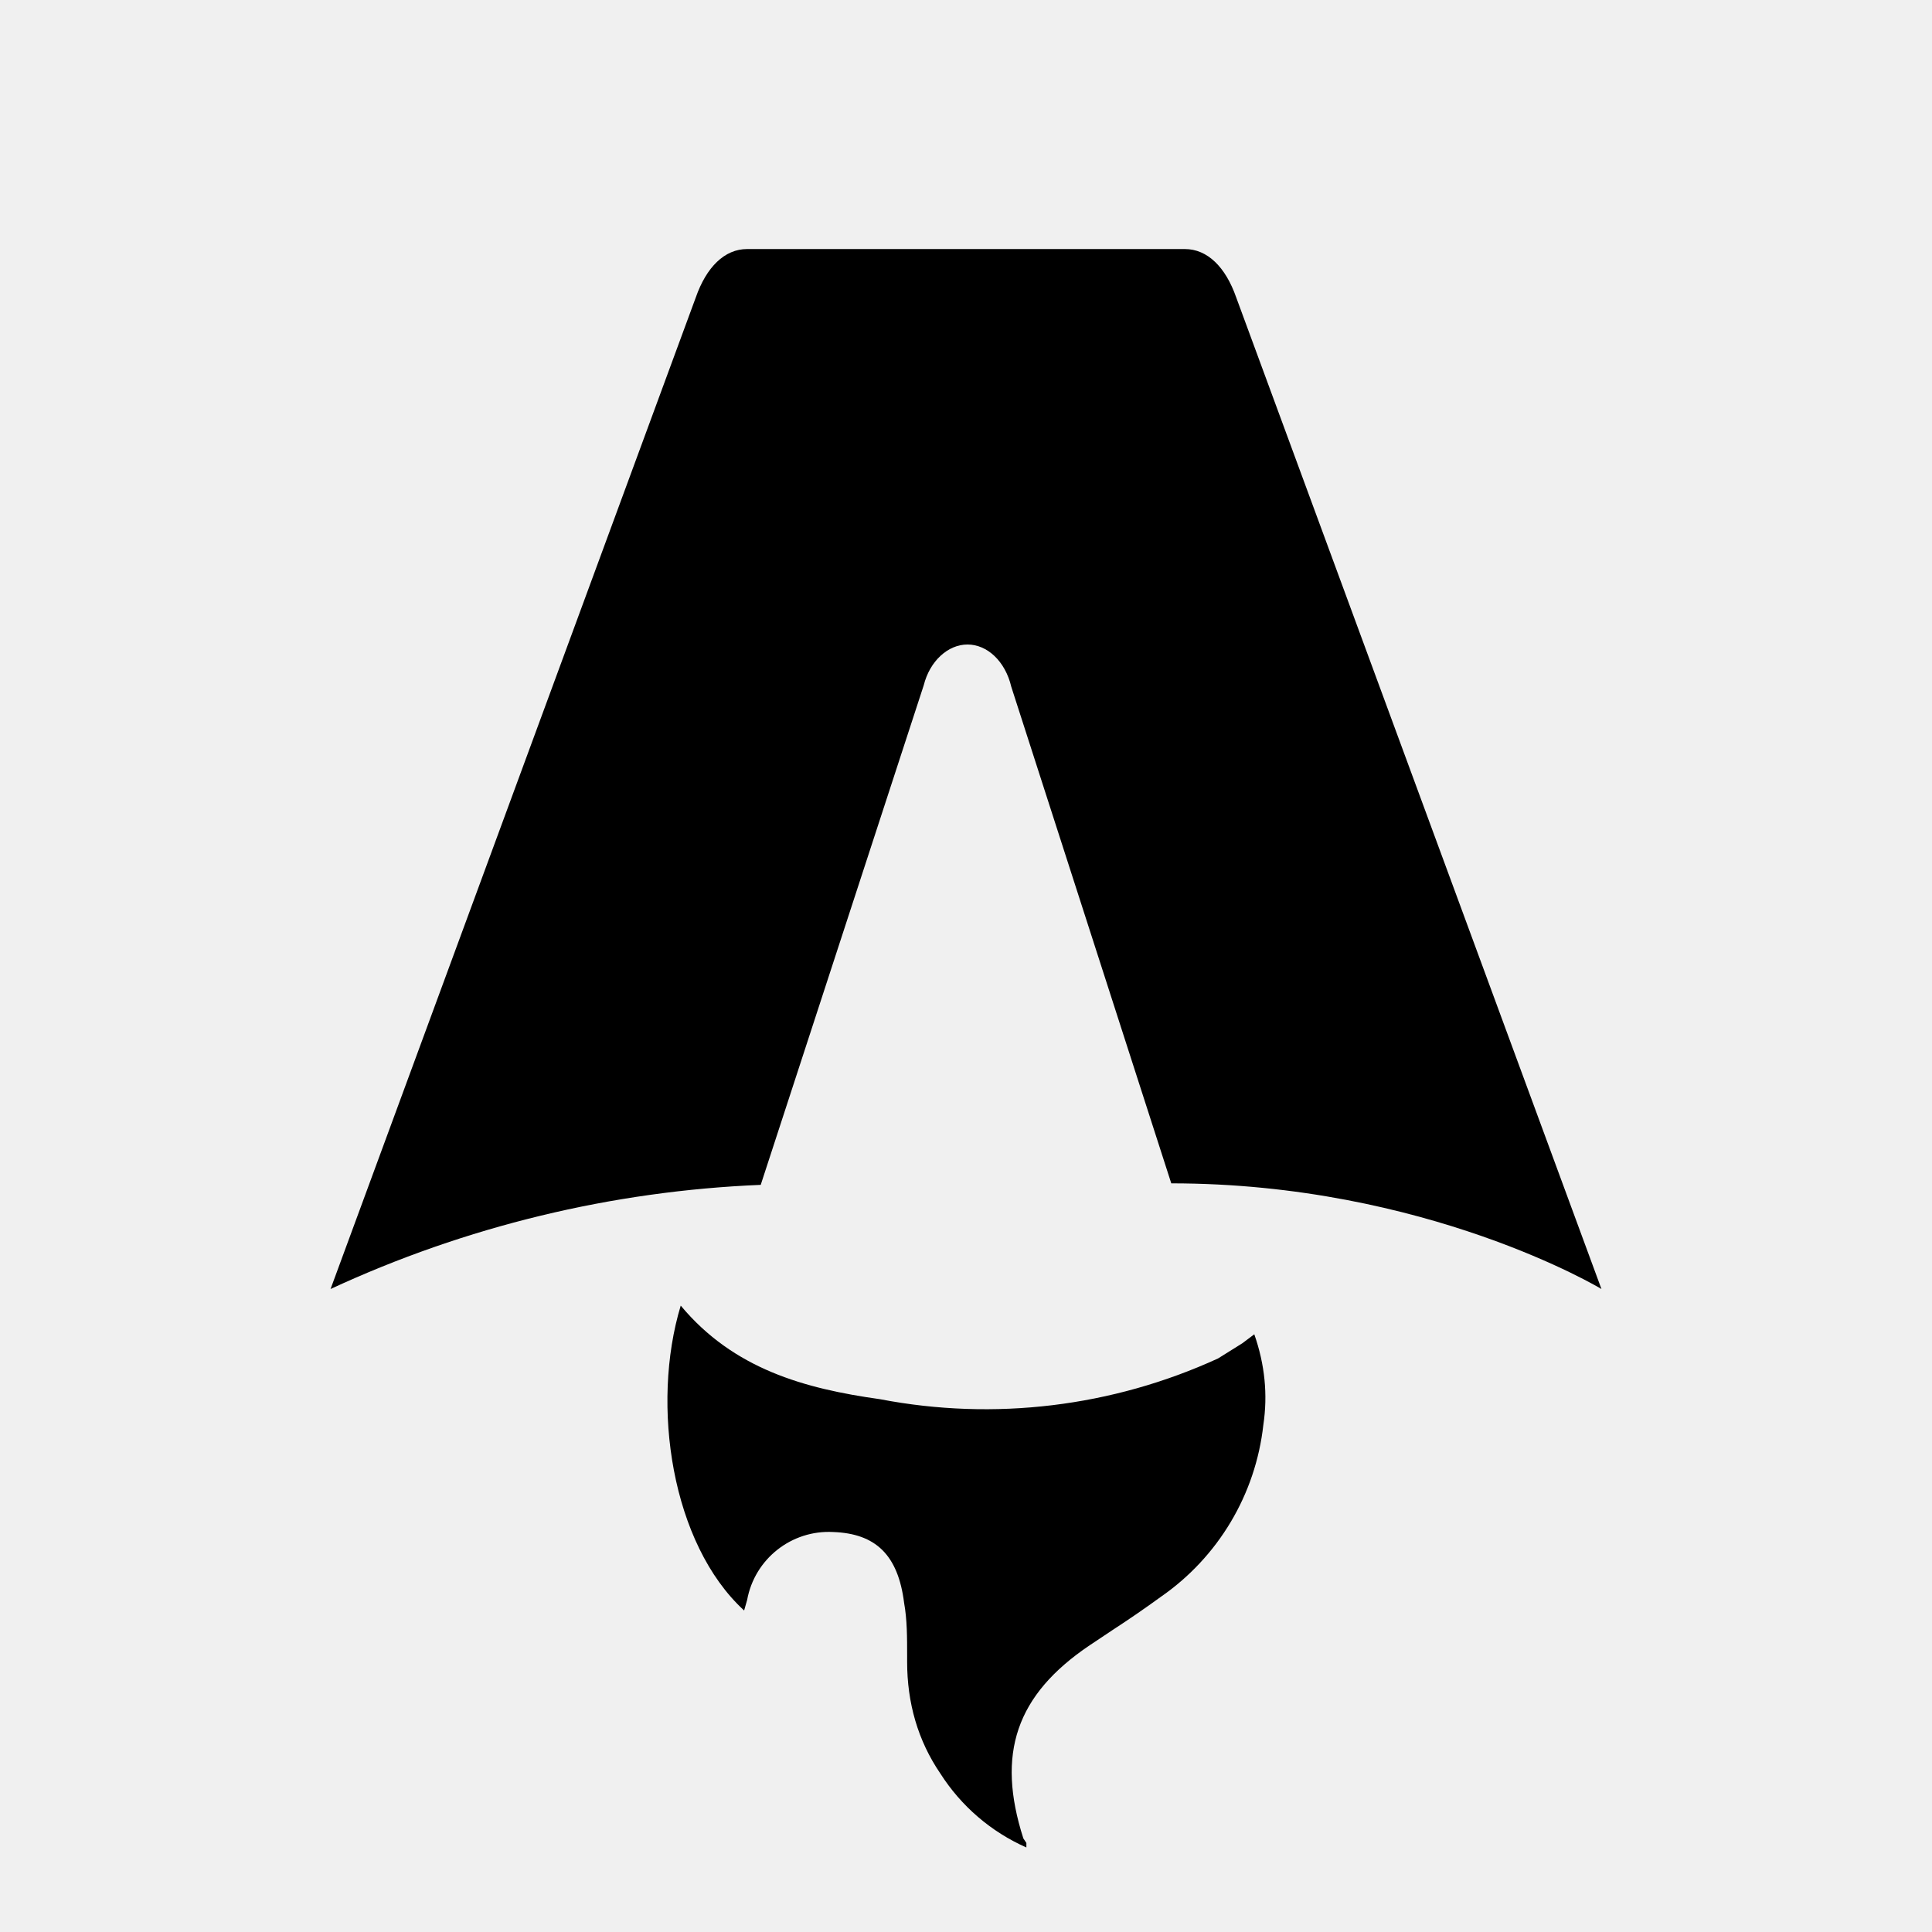
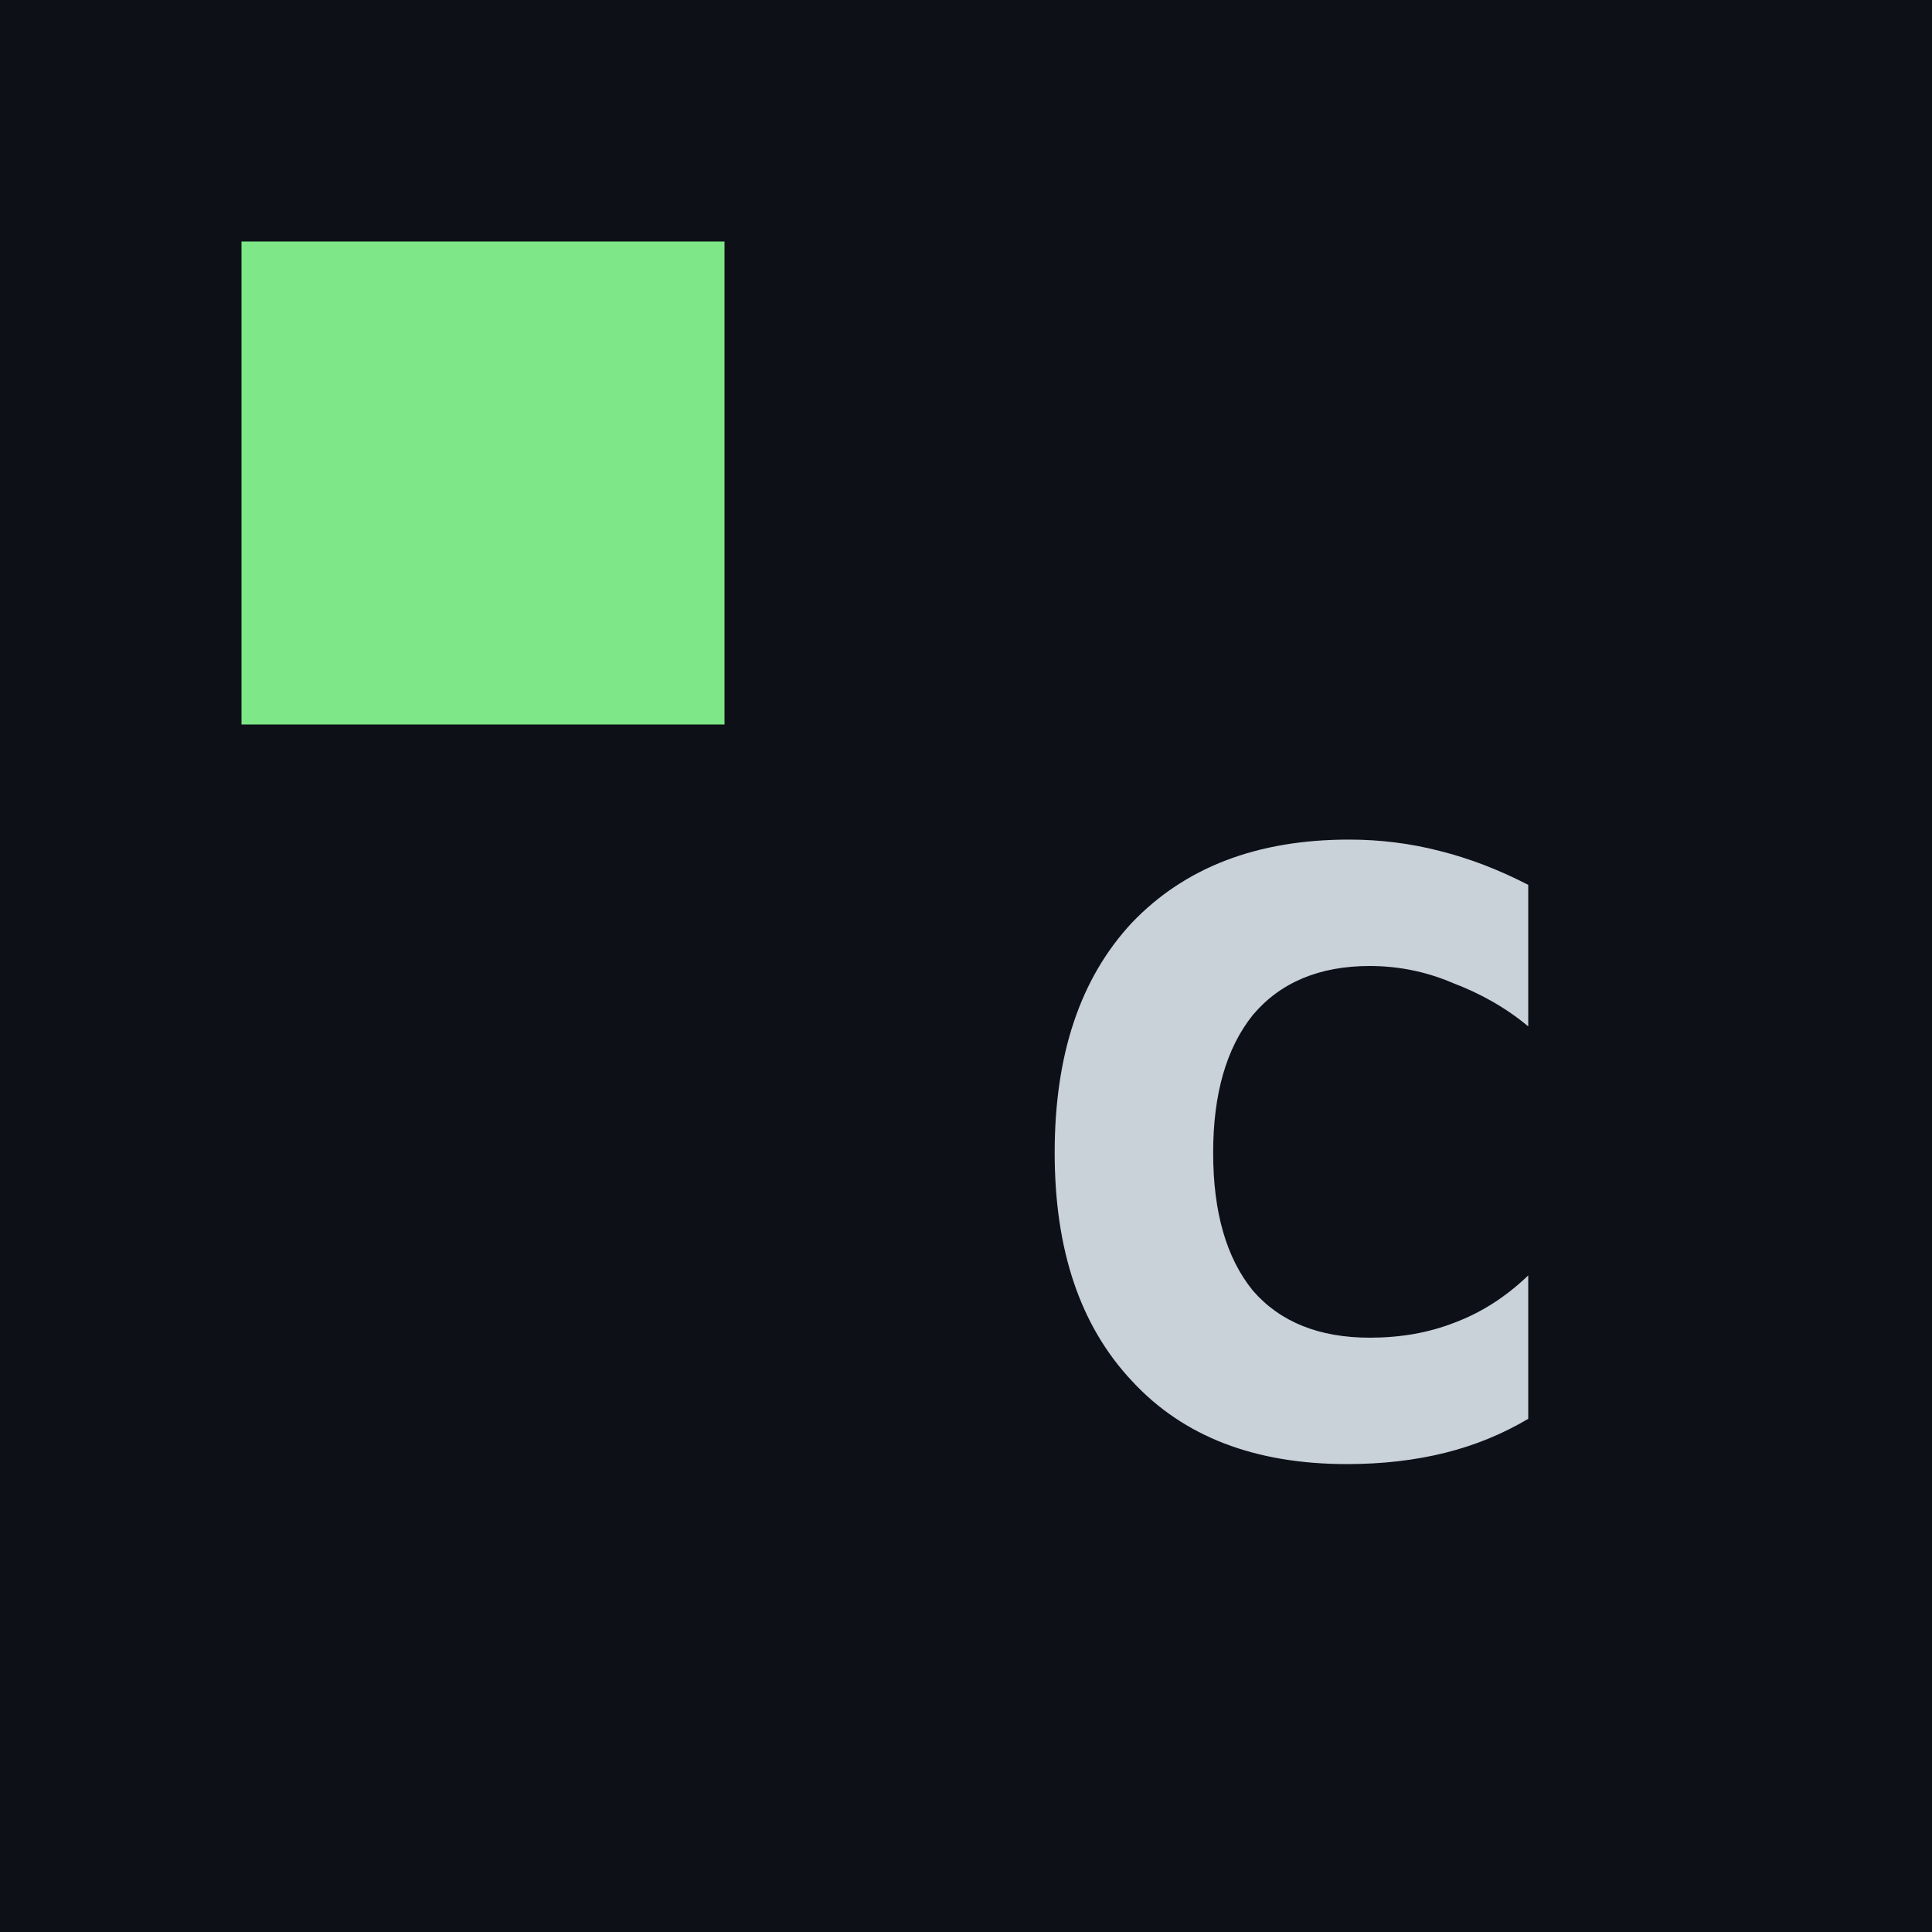
- <svg xmlns="http://www.w3.org/2000/svg" fill="none" viewBox="0 0 128 128">
-   <path d="M50.4 78.5a75.1 75.1 0 0 0-28.5 6.9l24.2-65.7c.7-2 1.9-3.2 3.4-3.2h29c1.5 0 2.7 1.2 3.4 3.2l24.2 65.7s-11.6-7-28.5-7L67 45.5c-.4-1.7-1.6-2.8-2.9-2.8-1.3 0-2.5 1.1-2.9 2.7L50.4 78.5Zm-1.1 28.2Zm-4.2-20.2c-2 6.6-.6 15.8 4.2 20.2a17.5 17.5 0 0 1 .2-.7 5.5 5.5 0 0 1 5.7-4.5c2.8.1 4.3 1.5 4.7 4.7.2 1.1.2 2.3.2 3.5v.4c0 2.7.7 5.2 2.2 7.4a13 13 0 0 0 5.7 4.9v-.3l-.2-.3c-1.8-5.6-.5-9.5 4.4-12.8l1.5-1a73 73 0 0 0 3.2-2.2 16 16 0 0 0 6.8-11.4c.3-2 .1-4-.6-6l-.8.6-1.6 1a37 37 0 0 1-22.4 2.7c-5-.7-9.7-2-13.2-6.2Z" />
-   <style>
-         path { fill: #000; }
-         @media (prefers-color-scheme: dark) {
-             path { fill: #FFF; }
-         }
-     </style>
+ <svg xmlns="http://www.w3.org/2000/svg" viewBox="0 0 16 16">
+   <rect width="16" height="16" fill="#0d1117" />
+   <rect x="2" y="2" width="4" height="4" fill="#7ee787" />
+   <text x="8" y="12" font-family="monospace" font-size="9" fill="#c9d1d9" font-weight="600">c</text>
</svg>
